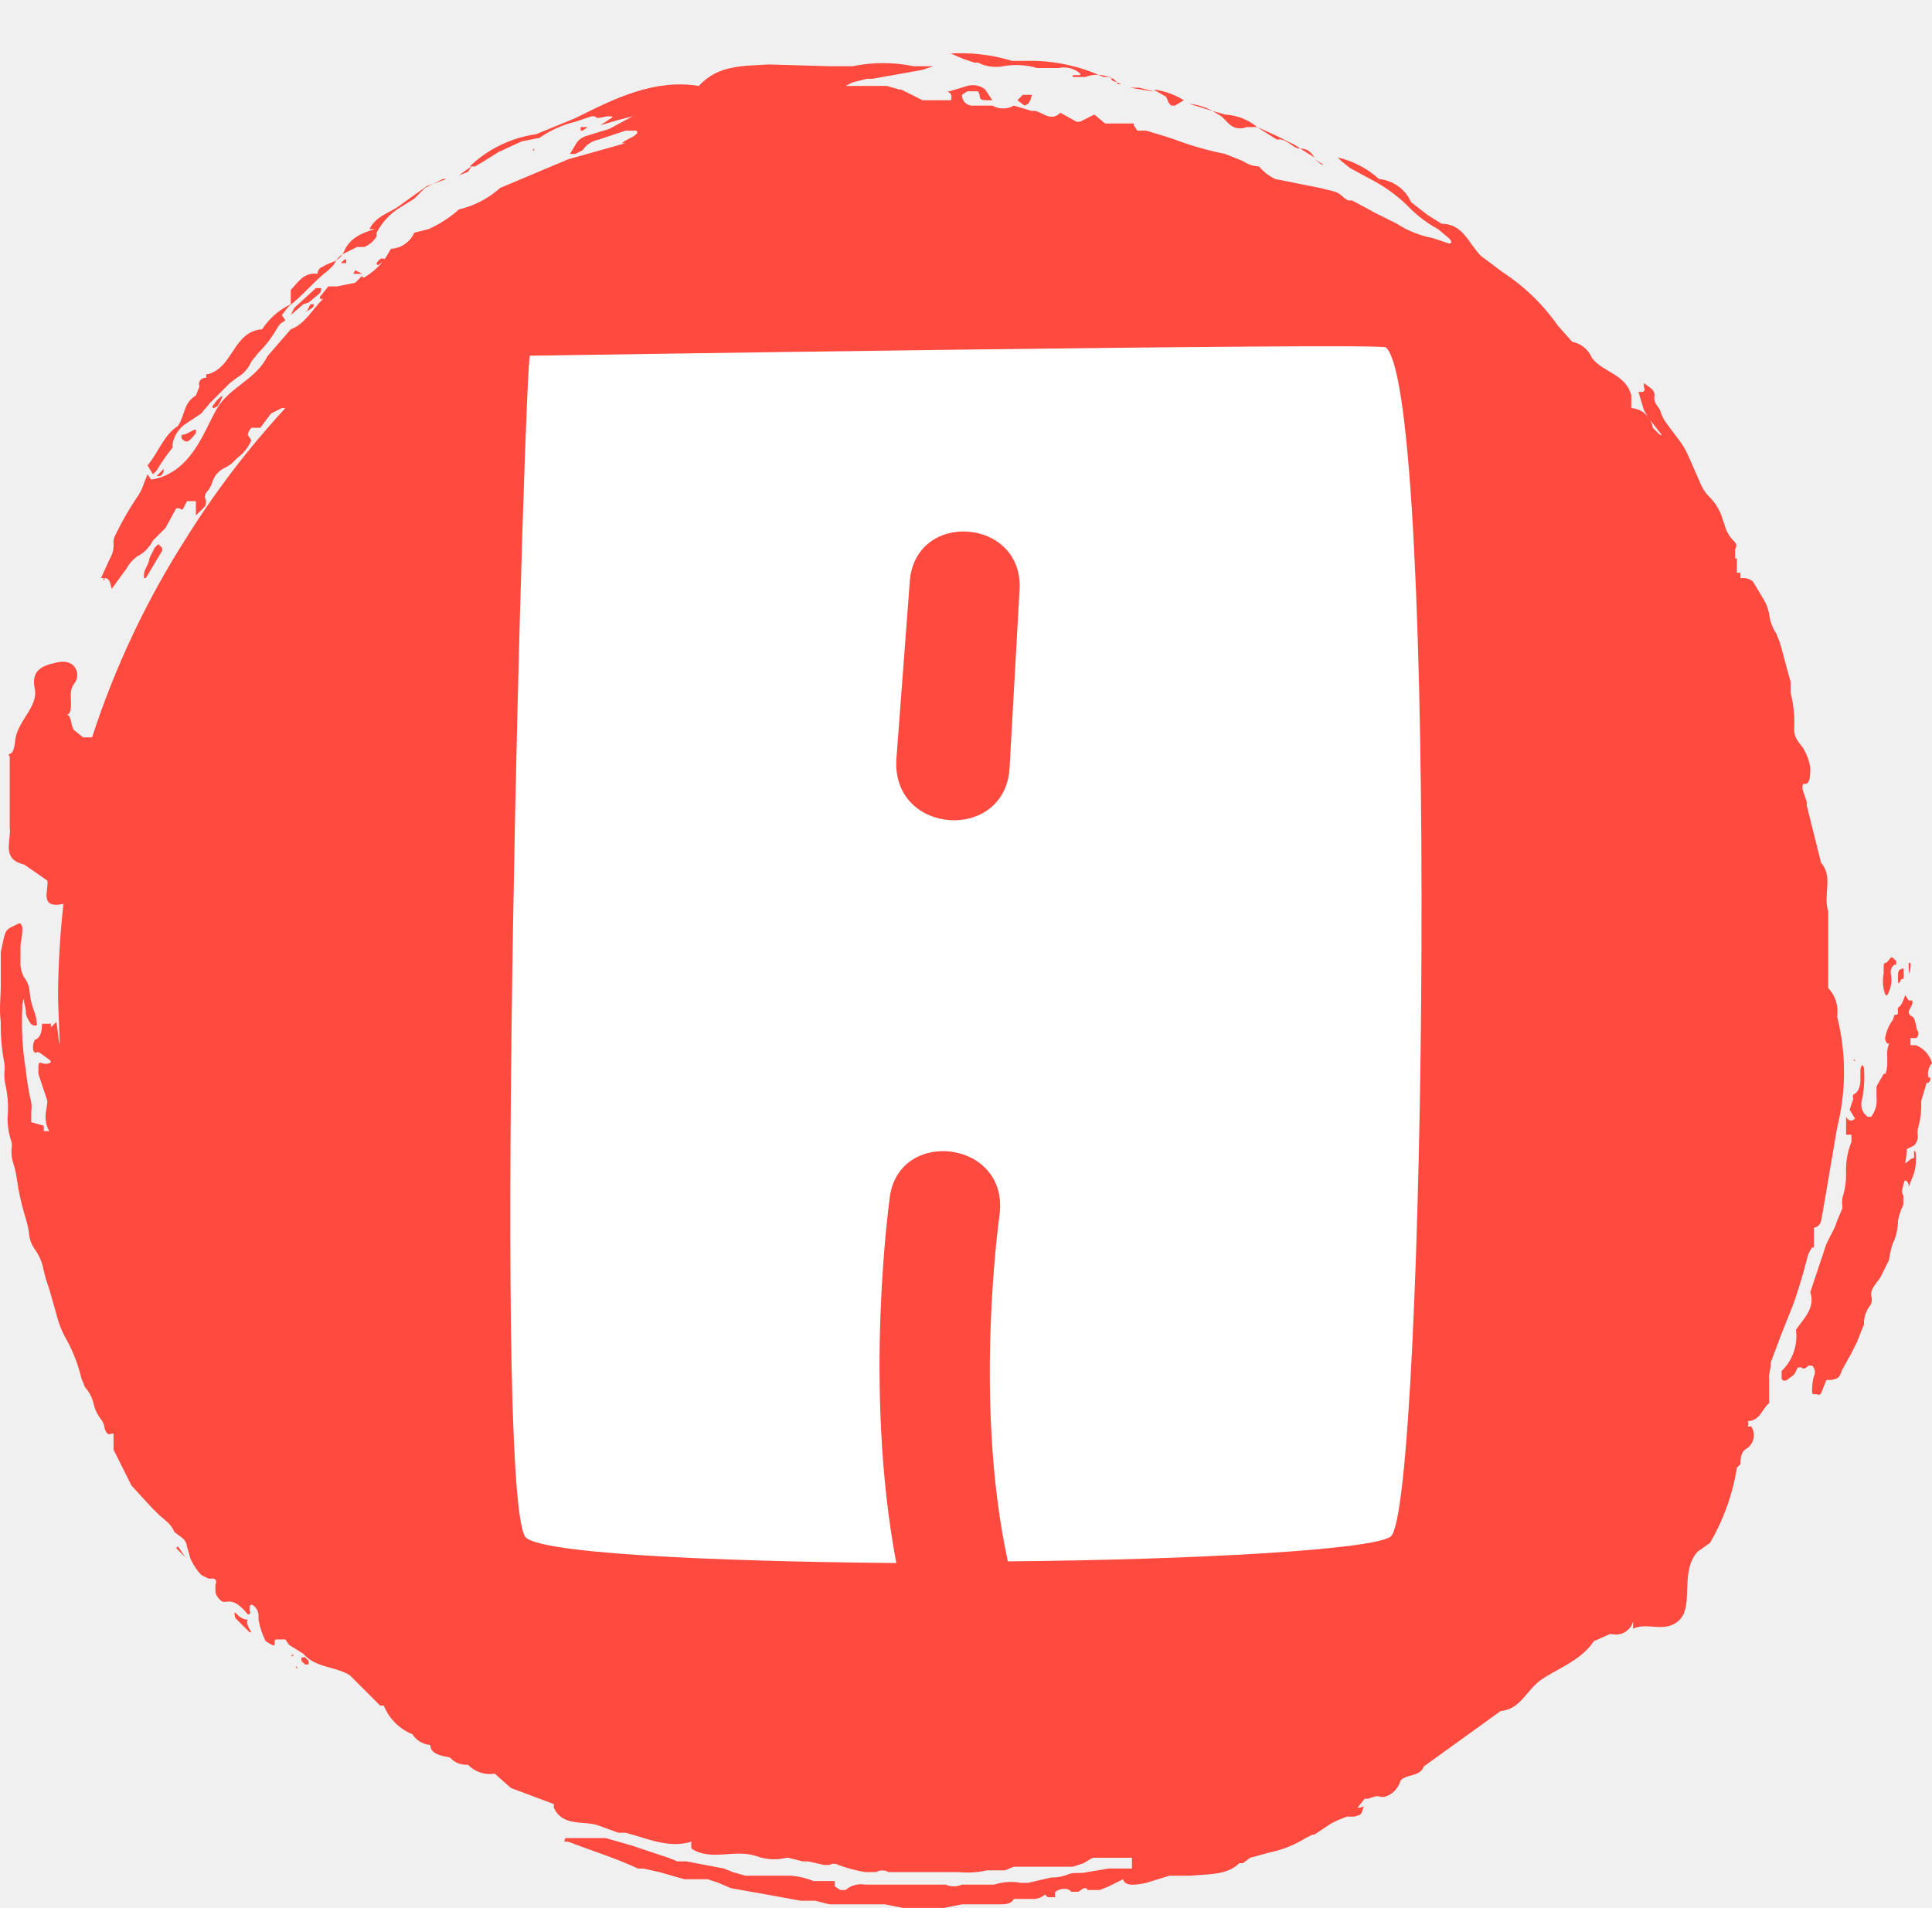
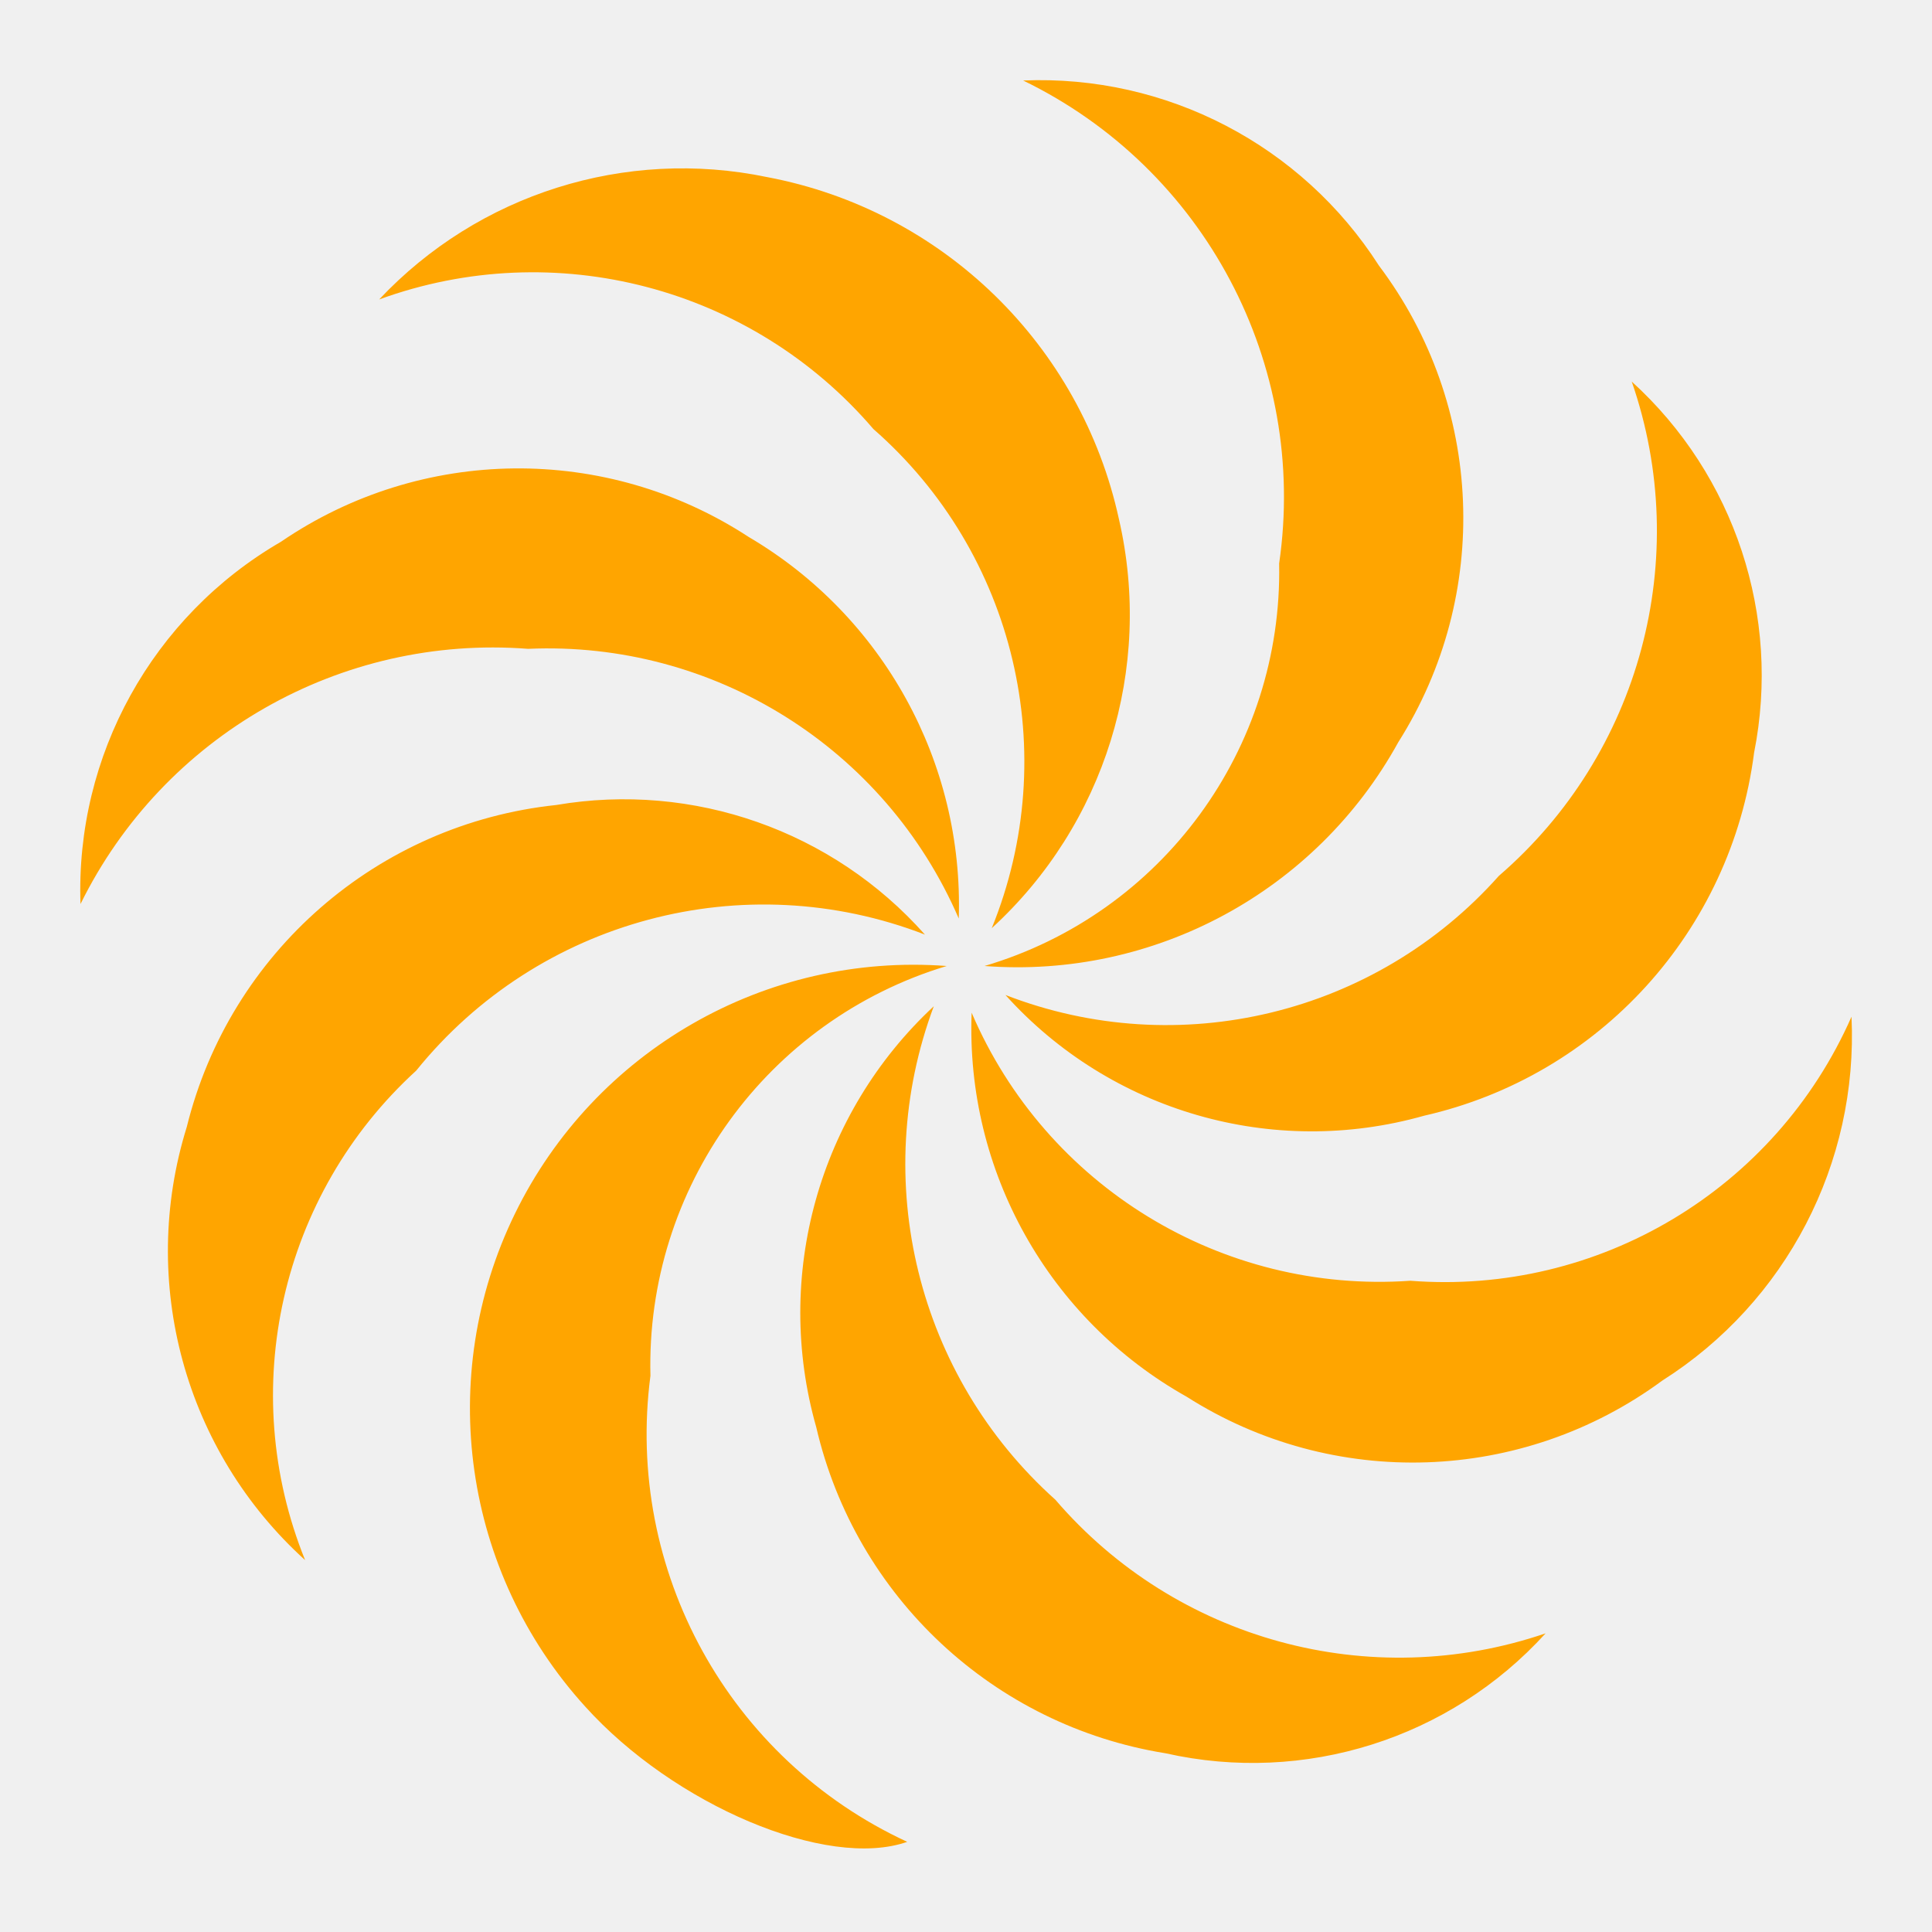
- <svg xmlns="http://www.w3.org/2000/svg" width="308.761" height="304.916" viewBox="0 0 106.008 104.687" class="css-1j8o68f" version="1.1" id="svg23">
-   <defs id="SvgjsDefs2684" />
-   <g id="SvgjsG2685" featurekey="rootContainer" transform="matrix(0.9820593,0,0,0.9820593,-0.05456052,0)" fill="#ff4a3f">
-     <g id="g17">
-       <path d="M19.8 15.3h.5l-.4-.2zm.5.1zm.8-.7c0 .1 0 .1.1.1l.4-.3c-.2-.1-.3-.1-.5.2zm.4-.2zm-4.1 2.3zm-.2.6l.3-.2c.1-.1.1-.2.1-.2h-.2l-.2.4c-.1-.1-.1 0 0 0zm2.2-2.9h-.1l-.2.2h.3zm-2.1 2.4l.6-.5c.1-.1.1-.2.1-.3h-.3l-1.2 1.1-.2.4.7-.6zm-1.1.8z" id="path3" />
-       <path d="M9.7 25v-.2a1.7 1.7 0 0 1 .7-1.1l.9-.6.5-.6.7-.7.4-.4.4-.3a1.9 1.9 0 0 0 .8-.9l.4-.5a5.9 5.9 0 0 0 1-1.3l.2-.3.3-.2-.2-.3.4-.5c.8-.6 1.4-1.4 2.2-2l.3-.3a1.4 1.4 0 0 1 .5-.6l.8-.4h.4a1.4 1.4 0 0 0 .7-.6V13a3.5 3.5 0 0 1 1.3-1.4l.8-.5.2-.2.4-.4 1-.5h.2l-1.1.4-1.4 1c-.6.5-1.4.6-1.8 1.4h.3c-.7.2-1.4.5-1.7 1.2s-.8.6-1.2.9a.4.4 0 0 0-.3.4c-.8-.1-1.1.5-1.5.9v.8a3.9 3.9 0 0 0-1.6 1.4c-1.6.1-1.6 2.1-3 2.5h-.1a.2.2 0 0 0 0 .2c-.3 0-.5.2-.4.5l-.2.5c-.7.4-.6 1.1-1 1.7-.8.5-1.1 1.5-1.7 2.2l.3.5.2-.2a11.6 11.6 0 0 1 .9-1.3zM53.9 3.3l.6.2h.2a2.2 2.2 0 0 0 1.4.2 4.1 4.1 0 0 1 1.9.1h1.2a1.4 1.4 0 0 1 1.2.3.1.1 0 0 1 0 .1H60a.1.1 0 0 0 0 .1h.7a1.8 1.8 0 0 1 1.3 0c.2 0 .1.1.2.2l.5.2h-.2c-.2-.4-.5-.4-.8-.4a9.7 9.7 0 0 0-4.3-.9h-.8A9.8 9.8 0 0 0 53 3h.2zm7.3 3.1zM50.3 4.7zm10.9 1.7h.2-.2zM19 14.7zm32.1-10zm17.6 2.2a.9.9 0 0 0 1 .2h.6a3.1 3.1 0 0 0-1.8-.7l-.7-.2.5.3zm-3.4-1.3c0 .1.1.2.2.3h.2l.5-.3a4.2 4.2 0 0 0-1.7-.6l.7.4zm7.4 2.7l.8.5c-.2-.3-.4-.5-.8-.5z" id="path5" />
-       <path d="M99 76.1l.6-1.6.6-1.5c.2-.5.6-1.8.8-2.6a1.7 1.7 0 0 1 .3-.7h.1v-1.1c.5-.1.4-.6.5-.9l.8-4.7a12.7 12.7 0 0 0 0-6.2 1.9 1.9 0 0 0-.5-1.6v-4.3c-.3-.9.3-1.9-.4-2.7L101 45a.4.4 0 0 0 0-.2l-.2-.6a.5.5 0 0 1 0-.4h.1c.3 0 .3-.5.3-.9a3 3 0 0 0-.4-1.1l-.3-.4a1.1 1.1 0 0 1-.2-.7 6.7 6.7 0 0 0-.2-2v-.6c-.2-.7-.4-1.5-.6-2.2l-.2-.5a2.5 2.5 0 0 1-.4-1.1 2.5 2.5 0 0 0-.3-.8l-.6-1a.8.8 0 0 0-.6-.2h-.1V32h-.2v-.8H97V31a.4.4 0 0 0 0-.1v-.2c.1-.2.1-.3-.1-.5a1.8 1.8 0 0 1-.4-.6l-.2-.6a2.9 2.9 0 0 0-.7-1.2 2.2 2.2 0 0 1-.5-.7l-.7-1.6a4.3 4.3 0 0 0-.6-1l-.6-.8a2.4 2.4 0 0 1-.4-.8l-.2-.3a.6.6 0 0 1-.1-.5.5.5 0 0 0-.2-.4l-.4-.3v.2c.1.2 0 .3-.1.3h-.2l.3 1 .3.5.7.9h-.1l-.2-.2-.2-.2a1.3 1.3 0 0 0-1.2-1.1v-.7c-.3-1.2-1.6-1.3-2.2-2.1a1.5 1.5 0 0 0-1.1-.9l-.8-.9a11.3 11.3 0 0 0-3.1-3l-.8-.6-.4-.3c-.7-.7-1-1.8-2.2-1.8l-.8-.5-.9-.7a2.2 2.2 0 0 0-1.8-1.3 5.1 5.1 0 0 0-2.3-1.2l.2.2.5.4 1.3.7a8.5 8.5 0 0 1 2.1 1.6 6.8 6.8 0 0 0 1.5 1.1l.6.5c.1.1.2.2.1.3H81l-.9-.3a5.6 5.6 0 0 1-2-.8l-1.2-.6-1.3-.7h-.2c-.3-.1-.4-.4-.8-.5l-.8-.2-2.5-.5a2.6 2.6 0 0 1-.9-.7 1.7 1.7 0 0 1-.9-.3l-1-.4a18.1 18.1 0 0 1-2.8-.8l-.6-.2-1-.3h-.5l-.2-.3v-.1h-1.6l-.6-.5-.4.2-.4.2h-.2l-.9-.5c-.6.6-1.1-.2-1.6-.1l-1-.3a1.2 1.2 0 0 1-1.2 0h-1.2a.6.6 0 0 1-.5-.6l.3-.2h.6a.7.7 0 0 1 .1.3c0 .2.2.2.5.2h.2l-.4-.6a1.1 1.1 0 0 0-1-.2l-1 .3H53c.3.2.2.3.2.5h-1.6l-.4-.2-.8-.4h-.1l-.7-.2h-2.3l.4-.2.8-.2h.3l1.7-.3 1.1-.2.6-.2h-1.1a8.4 8.4 0 0 0-3.4 0h-1.3L43 3.6c-1.4.1-2.8 0-3.9 1.2-2.5-.4-4.7.7-6.9 1.8l-2.2.9a6.7 6.7 0 0 0-3.7 1.8h.3l.5-.3.8-.5 1.3-.6 1-.2a6 6 0 0 1 2-.9l.9-.3h.2c.1.2.5 0 .7 0h.2c.1 0 .1.1 0 .1l-.6.4 1-.3.8-.2-1.3.7-1.3.4a1 1 0 0 0-.6.5l-.3.5h.3l.4-.2a1.4 1.4 0 0 1 .9-.6l1.5-.5h.5a.1.1 0 0 1 .1.2c-.2.2-.6.3-.8.5h.2l-3.2.9-3.8 1.6a5.2 5.2 0 0 1-2.3 1.2 6.6 6.6 0 0 1-1.7 1.1l-.8.2a1.5 1.5 0 0 1-1.3.9l-.3.5a3.7 3.7 0 0 1-1.2 1.1h-.1v-.1l-.2.2-.2.2-1 .2h-.5l-.4.5c-.1.1-.1.2 0 .2h.1c-.6.6-1 1.4-1.8 1.7L15 19.9c-.6 1.2-1.8 1.6-2.6 2.6s-1.4 3.9-3.9 4.3l-.2-.3-.2.5a2.7 2.7 0 0 1-.4.8 16.9 16.9 0 0 0-1.2 2.1.8.8 0 0 0-.1.5 1.4 1.4 0 0 1-.2.8l-.5 1.1h.2c.3 0 .3.3.4.6l.8-1.1a2.2 2.2 0 0 1 .6-.7 2 2 0 0 0 .9-.9l.3-.3.4-.4.6-1.1h.2c.1.1.1.1.2 0l.2-.4h.5v.8l.5-.5a.5.5 0 0 0 0-.5.4.4 0 0 1 .1-.3 1.5 1.5 0 0 0 .3-.5 1.3 1.3 0 0 1 .8-.9l.3-.2.3-.3a2.4 2.4 0 0 0 .8-1l-.2-.3c0-.1.1-.3.2-.4h.5l.6-.8.6-.3h.2a48.8 48.8 0 0 0-5.5 7.2h-.1.1a48.4 48.4 0 0 0-5.3 11.2h-.5l-.5-.4c-.2-.2-.1-.7-.4-.9h.1c.3-.5-.1-1.2.3-1.7s.1-1.4-.9-1.2-1.5.5-1.3 1.5-1 1.8-1.1 2.9-.5.5-.3.9v3.9c.1.8-.5 1.8.8 2.1l1.3.9c.1.5-.5 1.6.9 1.3a49.2 49.2 0 0 0-.3 5c0 1.1.1 2.2.1 3.3v-.4c-.1-.4-.1-.8-.2-1.3l-.3.3v-.2h-.5c0 .5-.1.8-.4.9a.9.9 0 0 0-.1.5c0 .1.1.3.2.2s.4.2.7.4-.2.3-.4.2-.2.1-.2.3v.3l.5 1.5c0 .3-.1.6-.1.9a1.7 1.7 0 0 0 .2.8h-.3v-.3l-.7-.2v-.6a1.5 1.5 0 0 0 0-.5 14.6 14.6 0 0 1-.3-1.8 16.6 16.6 0 0 1-.2-3.5.9.9 0 0 1 .1-.5v.2a2.9 2.9 0 0 1 .1.5.8.8 0 0 0 .1.4c.1.2.2.4.4.4s.1-.1.1-.2a2.1 2.1 0 0 0-.1-.5 4.2 4.2 0 0 1-.3-1.3 1.5 1.5 0 0 0-.3-.7 1.6 1.6 0 0 1-.2-.9v-.8c0-.3.1-.6.1-.9a.5.5 0 0 0-.1-.4h-.1c-.8.4-.7.2-1 1.6V55c0 .7-.1 1.4 0 2.1a10.8 10.8 0 0 0 .2 2.3 1.8 1.8 0 0 1 0 .5 3.1 3.1 0 0 0 .1.9 5.9 5.9 0 0 1 .1 1.3 3.9 3.9 0 0 0 .2 1.7 1.2 1.2 0 0 1 0 .4 2.1 2.1 0 0 0 .1.8 4.9 4.9 0 0 1 .2.9 14 14 0 0 0 .5 2.2 5 5 0 0 1 .2 1 1.7 1.7 0 0 0 .3.7 2.9 2.9 0 0 1 .5 1.2 8.5 8.5 0 0 0 .3 1l.4 1.4a5.4 5.4 0 0 0 .6 1.5 8.5 8.5 0 0 1 .8 2.1l.2.5a2.1 2.1 0 0 1 .5 1 2.1 2.1 0 0 0 .4.8 1 1 0 0 1 .2.5c.1.3.2.4.4.3h.1v.9l.5 1 .5 1 1.1 1.2.4.4c.3.3.7.5.9 1l.4.3a.7.7 0 0 1 .3.5l.2.7a3.3 3.3 0 0 0 .6.9l.4.2h.3a.2.2 0 0 1 .1.3 2.5 2.5 0 0 0 0 .5.9.9 0 0 0 .4.5h.2c.4-.1.8.2 1.2.7h.1c0-.1.1-.1 0-.2v-.2c0-.1.1-.2.2-.1a.7.7 0 0 1 .3.6v.2a4.3 4.3 0 0 0 .4 1.2c.5.3.5.3.5.1s0-.2.2-.2h.4l.2.3.8.5c.7.8 1.8.7 2.6 1.2l1.7 1.7h.2a2.9 2.9 0 0 0 1.6 1.6 1.3 1.3 0 0 0 1 .6c0 .5.6.6 1.1.7a1.2 1.2 0 0 0 .8.4h.2a1.7 1.7 0 0 0 1.5.5l.9.8 2.4.9v.2c.5 1.1 1.7.7 2.5 1l1.1.4h.4c1.2.3 2.4.9 3.7.5a.7.7 0 0 0 0 .4c1.1.7 2.4 0 3.6.4a2.9 2.9 0 0 0 1.7.1h.1l.8.2h.3l.9.2h.3a.5.5 0 0 1 .5 0 7.9 7.9 0 0 0 1.5.4h.6a.7.7 0 0 1 .7 0h3.9a5 5 0 0 0 1.6-.1h1l.5-.2H60l.6-.2.5-.3h2.2v.6H62l-1.2.2c-.4.1-.7 0-1 .1a2.4 2.4 0 0 1-1 .2l-1.3.3h-.4a3.1 3.1 0 0 0-1.5.1h-1.8a1.1 1.1 0 0 1-.9 0h-4.5a1.3 1.3 0 0 0-1.1.3H47l-.3-.2v-.3h-1.2a4.1 4.1 0 0 0-1.3-.3h-2.5l-.7-.2-.5-.2-2.1-.4h-.5l-.5-.2-2.1-.7-1.4-.4h-2.2c-.1 0-.1.1-.1.2h.2c1.3.5 2.6.9 3.9 1.5h.3l.9.2 1.4.4h1.3l.6.2.7.3 1.7.3 1.1.2 1.1.2h.8l.8.2h3.1l1 .2h2.3l1-.2H56c.4 0 .6-.1.7-.3h1a1 1 0 0 0 .8-.3c-.1.1 0 .1.1.2h.4v-.2c0-.1 0-.1.2-.2s.6-.1.7.1h.4l.3-.2c.2 0 .2 0 .2.1h.7l.5-.2.8-.4c.1.3.4.4 1.3.2l1.3-.4h1.2c.9-.1 2 0 2.7-.7h.2l.4-.3 1.1-.3a6.1 6.1 0 0 0 2-.8l.4-.2h.1l.9-.6.4-.2.5-.2h.4c.4-.1.4-.1.5-.4s0-.1-.2-.1h-.1l.4-.5h.2c.3-.1.5-.2.7-.1h.2a1.3 1.3 0 0 0 .9-.9c.3-.4 1.1-.2 1.3-.8l4.3-3.1c1.1-.1 1.4-1.1 2.2-1.7s2.3-1.1 3-2.2l.9-.4h.1a1 1 0 0 0 1.2-.7v.4c.8-.4 1.8.3 2.6-.5s0-2.7 1-3.8l.7-.5a12.1 12.1 0 0 0 1.5-4.2l.2-.2c0-.3 0-.7.4-.9a.9.9 0 0 0 .2-1.2h-.2a.3.3 0 0 0 0-.3c.7 0 .8-.7 1.2-1V77a.5.5 0 0 1 0-.2 3.8 3.8 0 0 0 .1-.7zM5.9 32.2z" id="path7" />
-       <path d="M26.4 9.3l-.3.2-.4.3.5-.2zm6.1-2h.1l.3-.2h-.4zm-2.6 1l-.1.1h.1v-.1zm-1.5 1.4zm1.3-.2zm-6.3 3.1zM9.2 26.2l-.4.4H9a.4.4 0 0 0 .2-.4zm3-3.5a2.1 2.1 0 0 0 .3-.6 1.5 1.5 0 0 0-.5.5c-.1.1-.1.2 0 .2zM11 24.2V24c-.2 0-.5.3-.8.3v.2c.3.3.4.2.8-.3zm3 66.2zM73.9 9.2h.1l-.5-.3zm-2.5-1.4c.5-.1.8.4 1.2.5h.1l-.3-.2-1-.5-1.1-.5.3.2zM52.8 3.1zm11.7 2h-.1l-1.2-.2h.5zm2 .7l1.3.4a3.3 3.3 0 0 0-1.3-.4zm-9 0a1 1 0 0 0 .2-.5h-.5l-.3.3.4.3zm9 1.6zM49.9 4.2zm2.9.7zM48.5 4zm13.8 2.1a.5.5 0 0 0 0 .1zm44.8 52.3h-.3V58h.3c.1 0 .2-.3.1-.4s-.1-.7-.3-.8a.3.3 0 0 1-.2-.3l.2-.4a.4.4 0 0 0 0-.2h-.2l-.2-.3c-.1.3-.2.6-.4.7a.5.5 0 0 0 0 .2c0 .1 0 .2-.1.2h-.1a1.1 1.1 0 0 1-.1.3 2.3 2.3 0 0 0-.4.9.4.4 0 0 0 .1.4h.1a1.7 1.7 0 0 0-.1.8v.4a1.8 1.8 0 0 1-.1.5h-.1l-.4.7v.6a1.5 1.5 0 0 1-.3 1.1h-.2l-.2-.2a.9.9 0 0 1-.1-.8 6.5 6.5 0 0 0 .1-1.7c0-.1-.1-.2-.1-.2a.5.5 0 0 0-.1.3v.6c0 .2-.1.6-.3.7s-.1.2-.1.3l-.2.6.3.5c-.2.2-.4.1-.5-.1v1h.3v.4a4.2 4.2 0 0 0-.3 1.4 3.3 3.3 0 0 0 0 .4 4 4 0 0 1-.2 1.3 2 2 0 0 0 0 .6l-.3.7a3.2 3.2 0 0 1-.3.7l-.3.6-.9 2.7c.3.9-.4 1.5-.8 2.1a2.7 2.7 0 0 1-.8 2.3v.4c0 .1.1.2.3.1l.4-.3.2-.4h.2c.1.1.2.1.4-.1h.2a.5.5 0 0 1 .1.6 2.9 2.9 0 0 0-.1.8c0 .1 0 .2.1.2h.2c.1.1.2 0 .3-.3l.2-.5h.3c.4-.1.4-.1.6-.6l.5-.9.3-.6.4-1a1.6 1.6 0 0 1 .3-1 .6.6 0 0 0 .1-.6c0-.2 0-.3.2-.6l.3-.4.5-1a4.7 4.7 0 0 1 .2-.9 3 3 0 0 0 .3-1.3 3.8 3.8 0 0 1 .3-.9v-.5c-.1-.2-.1-.2 0-.6s.1-.2.2-.2a.4.4 0 0 1 .1.3l.2-.5a2.3 2.3 0 0 0 .2-.9v-.3c0-.1 0-.3-.1-.3v.4c-.2 0-.3.2-.5.3a6.4 6.4 0 0 0 .1-.8l.4-.2a.7.7 0 0 0 .2-.6 1.4 1.4 0 0 1 0-.3 4.8 4.8 0 0 0 .2-1.4v-.2l.3-1h.1a.3.3 0 0 0 .1-.3h-.1a.9.9 0 0 1 .2-.8 1.5 1.5 0 0 0-.9-1zm-1.2 7.8zm-.2-9.9zm0 0zM9.1 30.8a.3.3 0 0 0 0-.2l-.2-.2-.2.2-.3.6c0 .3-.3.6-.3.9v.2h.1zm96.3 24.8h.1a1.7 1.7 0 0 0 .2-1.2.5.5 0 0 1 .2-.5h.1v-.2l-.2-.2h-.1c-.1.1-.2.3-.3.3s-.1.1-.1.3v.3a2.2 2.2 0 0 0 .1 1.2zM13.2 90.1c-.1 0 0 .2 0 .3l.8.8h.1c-.2-.3-.3-.6-.2-.7a.9.9 0 0 1-.5-.2zm.8.3zm92.3-35.7h.1a2 2 0 0 0 0-.6c-.3.1-.3.1-.3.6s.1.1.2 0z" id="path9" />
-       <path d="M106.7 62a.6.6 0 0 0 .1-.5c0-.1-.1-.2-.1-.1h-.2v.2c0 .4.1.5.2.4zm.1-8.2h-.1v.6a1 1 0 0 0 .1-.6zM17.1 92.6h-.2v.2l.2.2h.2v-.2zm86.6-33.3c0-.1 0-.1-.1-.1zM9.9 86.5l.5.5-.4-.6z" id="path11" />
-       <circle cx="10.5" cy="87.1" transform="rotate(-24.8 10.4 87.159)" id="circle13" />
-       <path d="M9.7 30.1h-.1v.2-.2h.1zm83.2-6.6l-.2-.3h-.1zm-14.7 77.1zM5.9 32.2zm-.1.2a.3.3 0 0 0 .1-.2v.2zm1.9-4.9zM61.5 2.4zm42.8 58.2v.1-.1zM16.4 92.5h-.1c.1.1.2 0 .1-.1zm.2.7h.1l-.1-.1v.1zm73.9-71.3zm15.2 34.4zM14.6 91.7zm92.1-37zm-.8 11.4zM34.6 0z" id="path15" />
-     </g>
-   </g>
-   <g id="SvgjsG2686" featurekey="nameFeature-0" transform="matrix(2.284354,0,0,2.284354,27.98006,-5.60952)" fill="#ffffff">
-     <path d="M9.6 16.48 l-0.32 4.24 c-0.08 1.8 2.6 1.96 2.72 0.2 l0.24 -4.28 c0.12 -1.76 -2.56 -1.96 -2.64 -0.16 z M0.48 11 l0 0 c0.04 0 20.48 -0.32 20.56 -0.2 c1.28 1.12 0.96 27.8 0.12 28.56 c-0.4 0.32 -4.64 0.56 -9.2 0.6 c-0.84 -3.84 -0.2 -8.32 -0.2 -8.32 c0.24 -1.8 -2.44 -2.12 -2.64 -0.4 c0 0.04 -0.64 4.52 0.16 8.76 c-4.56 -0.04 -8.68 -0.24 -8.92 -0.64 c-0.8 -1.44 0 -28.28 0.12 -28.36 z" id="path20" />
-   </g>
+ <svg xmlns="http://www.w3.org/2000/svg" width="32" height="32" viewBox="0 0 24 24">
+   <path fill="#FFA500" d="M20.27,4.74a4.93,4.93,0,0,1,1.52,4.61,5.32,5.32,0,0,1-4.1,4.51,5.12,5.12,0,0,1-5.2-1.5,5.53,5.53,0,0,0,6.13-1.48A5.66,5.66,0,0,0,20.27,4.74ZM12.32,11.53a5.49,5.49,0,0,0-1.47-6.2A5.57,5.57,0,0,0,4.71,3.72,5.17,5.17,0,0,1,9.53,2.2,5.52,5.52,0,0,1,13.9,6.45,5.28,5.28,0,0,1,12.32,11.53ZM19.2,20.29a4.92,4.92,0,0,1-4.72,1.49,5.32,5.32,0,0,1-4.34-4.05A5.2,5.2,0,0,1,11.6,12.5a5.6,5.6,0,0,0,1.51,6.13A5.63,5.63,0,0,0,19.2,20.29ZM3.79,19.38A5.18,5.18,0,0,1,2.32,14a5.3,5.3,0,0,1,4.59-4,5,5,0,0,1,4.58,1.61,5.55,5.55,0,0,0-6.32,1.69A5.46,5.46,0,0,0,3.79,19.38ZM12.23,12a5.11,5.11,0,0,0,3.66-5,5.75,5.75,0,0,0-3.18-6,5,5,0,0,1,4.42,2.3,5.21,5.21,0,0,1,.24,5.92A5.4,5.4,0,0,1,12.23,12ZM11.76,12a5.18,5.18,0,0,0-3.68,5.09,5.58,5.58,0,0,0,3.19,5.79c-1,.35-2.9-.46-4-1.68A5.51,5.51,0,0,1,11.76,12ZM23,12.63a5.07,5.07,0,0,1-2.35,4.52,5.23,5.23,0,0,1-5.91.2,5.24,5.24,0,0,1-2.67-4.77,5.51,5.51,0,0,0,5.45,3.33A5.52,5.52,0,0,0,23,12.63ZM1,11.23a5,5,0,0,1,2.49-4.5,5.23,5.23,0,0,1,5.81-.06,5.3,5.3,0,0,1,2.61,4.74A5.56,5.56,0,0,0,6.56,8.06,5.71,5.71,0,0,0,1,11.23Z">
+     <animateTransform attributeName="transform" dur="3.5s" repeatCount="indefinite" type="rotate" values="0 12 12;360 12 12" />
+   </path>
</svg>
